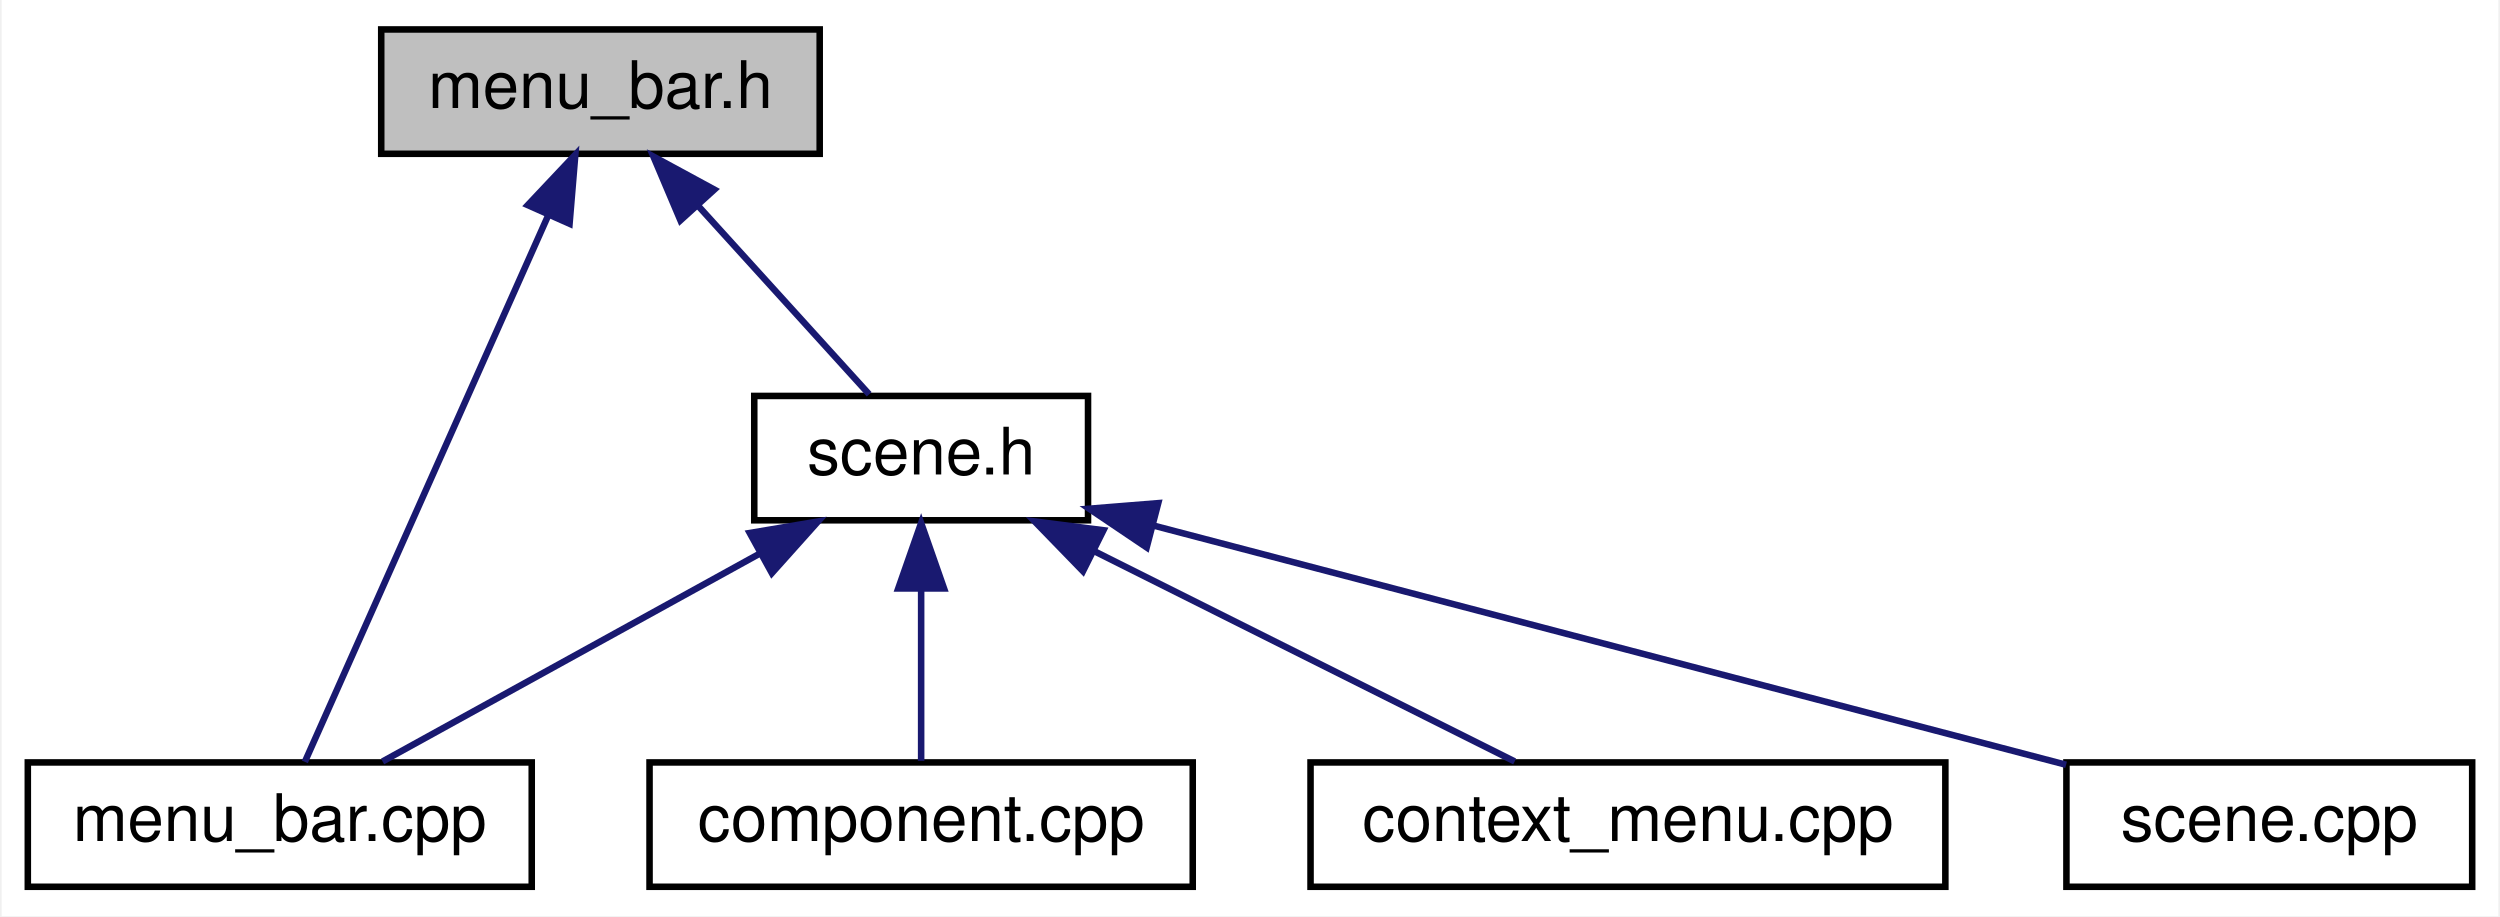
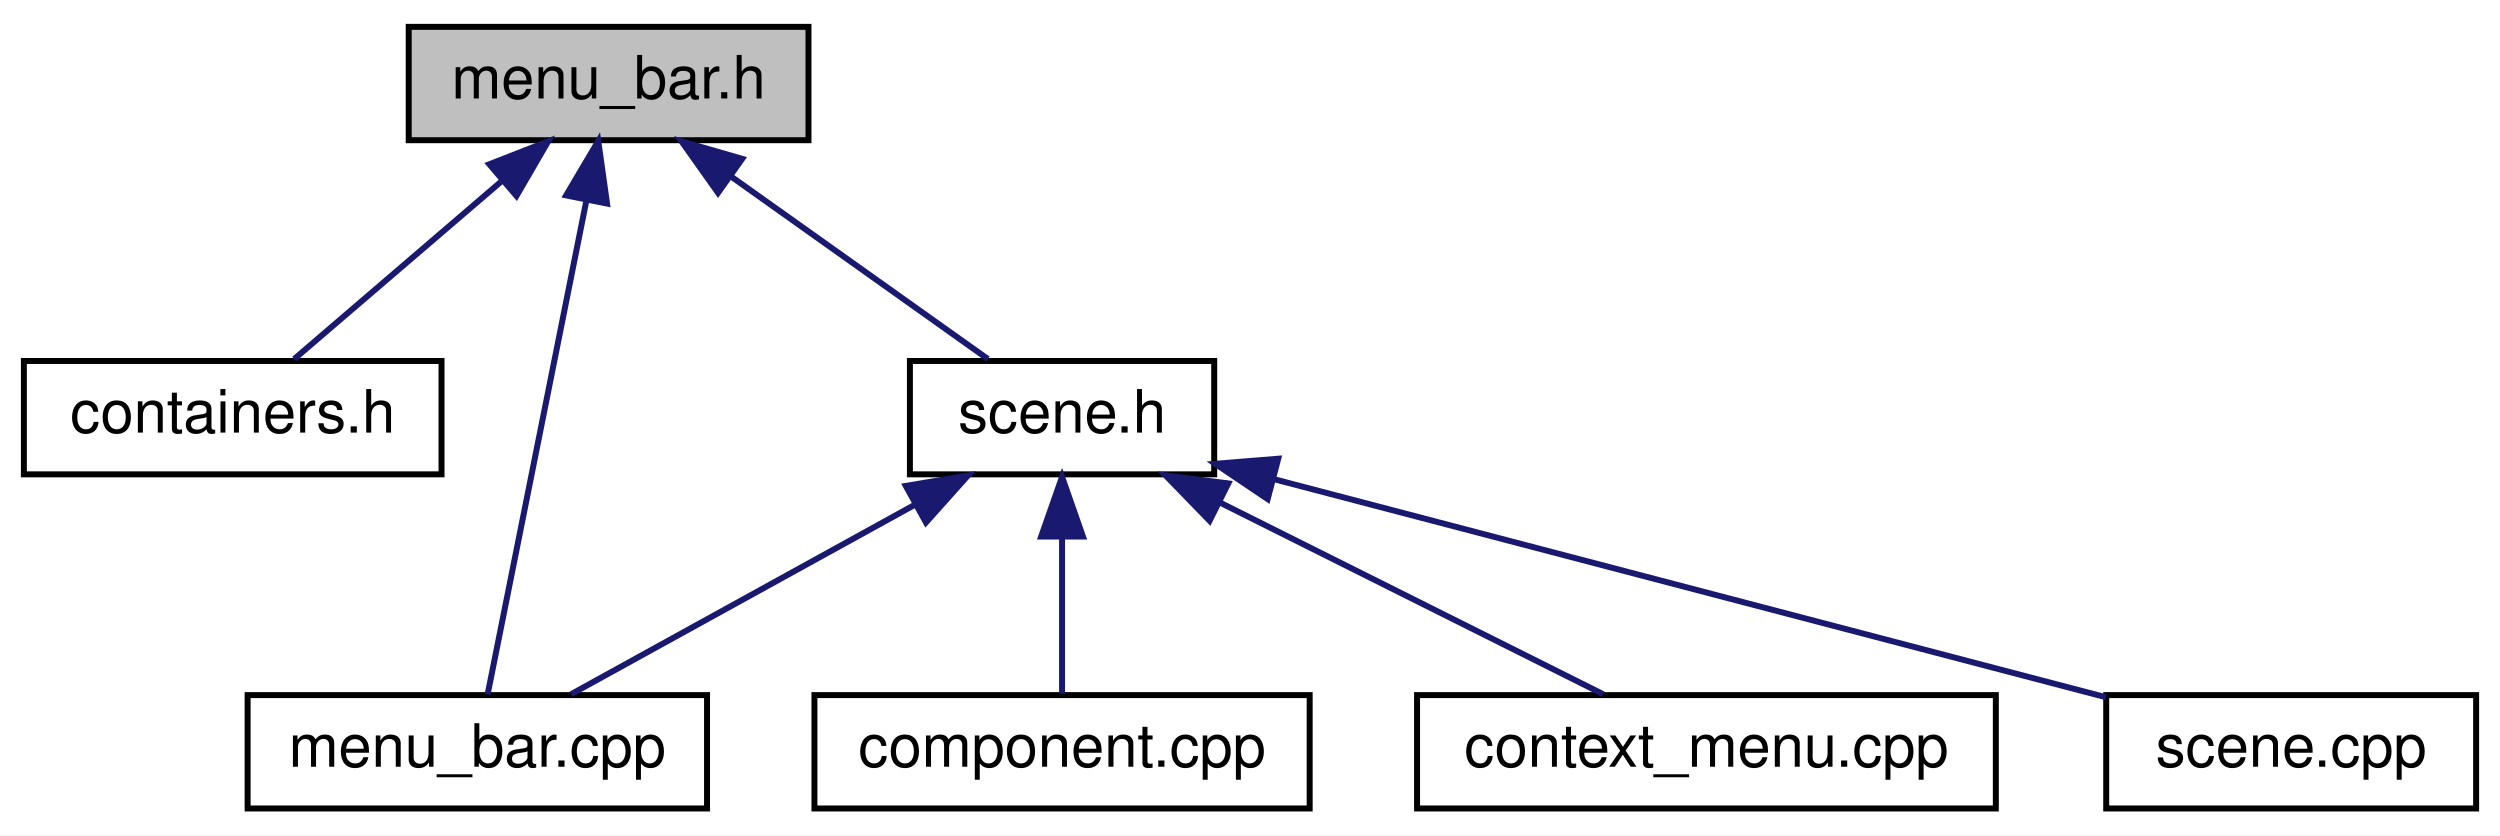
- <svg xmlns="http://www.w3.org/2000/svg" xmlns:xlink="http://www.w3.org/1999/xlink" width="382pt" height="140pt" viewBox="0.00 0.00 381.50 140.00">
+ <svg xmlns="http://www.w3.org/2000/svg" xmlns:xlink="http://www.w3.org/1999/xlink" width="419pt" height="140pt" viewBox="0.00 0.00 419.00 140.00">
  <g id="graph0" class="graph" transform="scale(1 1) rotate(0) translate(4 136)">
-     <polygon fill="white" stroke="transparent" points="-4,4 -4,-136 377.5,-136 377.5,4 -4,4" />
+     <polygon fill="white" stroke="transparent" points="-4,4 -4,-136 415,-136 415,4 -4,4" />
    <g id="node1" class="node">
      <g id="a_node1">
        <a xlink:title=" ">
-           <polygon fill="#bfbfbf" stroke="black" points="54,-112.5 54,-131.5 121,-131.5 121,-112.5 54,-112.5" />
-           <text text-anchor="middle" x="87.5" y="-119.5" font-family="Helvetica,sans-Serif" font-size="10.00">menu_bar.h</text>
+           <polygon fill="#bfbfbf" stroke="black" points="64.5,-112.5 64.5,-131.5 131.5,-131.5 131.5,-112.5 64.5,-112.5" />
+           <text text-anchor="middle" x="98" y="-119.5" font-family="Helvetica,sans-Serif" font-size="10.00">menu_bar.h</text>
        </a>
      </g>
    </g>
    <g id="node2" class="node">
      <g id="a_node2">
-         <a xlink:href="menu__bar_8cpp.html" target="_top" xlink:title=" ">
-           <polygon fill="white" stroke="black" points="0,-0.5 0,-19.5 77,-19.5 77,-0.5 0,-0.5" />
-           <text text-anchor="middle" x="38.5" y="-7.5" font-family="Helvetica,sans-Serif" font-size="10.00">menu_bar.cpp</text>
+         <a xlink:href="containers_8h.html" target="_top" xlink:title=" ">
+           <polygon fill="white" stroke="black" points="0,-56.5 0,-75.5 70,-75.5 70,-56.5 0,-56.5" />
+           <text text-anchor="middle" x="35" y="-63.5" font-family="Helvetica,sans-Serif" font-size="10.00">containers.h</text>
        </a>
      </g>
    </g>
    <g id="edge1" class="edge">
-       <path fill="none" stroke="midnightblue" d="M79.48,-103C68.79,-79 50.29,-37.47 42.33,-19.59" />
-       <polygon fill="midnightblue" stroke="midnightblue" points="76.39,-104.66 83.66,-112.37 82.78,-101.81 76.39,-104.66" />
+       <path fill="none" stroke="midnightblue" d="M79.96,-105.54C68.73,-95.91 54.68,-83.87 45.31,-75.83" />
+       <polygon fill="midnightblue" stroke="midnightblue" points="78.01,-108.47 87.88,-112.32 82.56,-103.16 78.01,-108.47" />
    </g>
    <g id="node3" class="node">
      <g id="a_node3">
-         <a xlink:href="scene_8h.html" target="_top" xlink:title=" ">
-           <polygon fill="white" stroke="black" points="111,-56.5 111,-75.5 162,-75.5 162,-56.5 111,-56.5" />
-           <text text-anchor="middle" x="136.5" y="-63.5" font-family="Helvetica,sans-Serif" font-size="10.00">scene.h</text>
+         <a xlink:href="menu__bar_8cpp.html" target="_top" xlink:title=" ">
+           <polygon fill="white" stroke="black" points="37.5,-0.5 37.5,-19.5 114.5,-19.5 114.5,-0.5 37.5,-0.5" />
+           <text text-anchor="middle" x="76" y="-7.5" font-family="Helvetica,sans-Serif" font-size="10.00">menu_bar.cpp</text>
        </a>
      </g>
    </g>
    <g id="edge2" class="edge">
-       <path fill="none" stroke="midnightblue" d="M102.53,-104.43C111.12,-94.97 121.54,-83.48 128.56,-75.75" />
-       <polygon fill="midnightblue" stroke="midnightblue" points="99.72,-102.33 95.59,-112.08 104.9,-107.03 99.72,-102.33" />
-     </g>
-     <g id="edge5" class="edge">
-       <path fill="none" stroke="midnightblue" d="M111.91,-51.45C93.82,-41.48 69.77,-28.23 54.21,-19.65" />
-       <polygon fill="midnightblue" stroke="midnightblue" points="110.31,-54.56 120.75,-56.32 113.69,-48.43 110.31,-54.56" />
+       <path fill="none" stroke="midnightblue" d="M94.27,-102.35C89.45,-78.25 81.26,-37.31 77.72,-19.59" />
+       <polygon fill="midnightblue" stroke="midnightblue" points="90.88,-103.25 96.27,-112.37 97.74,-101.88 90.88,-103.25" />
    </g>
    <g id="node4" class="node">
      <g id="a_node4">
-         <a xlink:href="component_8cpp.html" target="_top" xlink:title=" ">
-           <polygon fill="white" stroke="black" points="95,-0.5 95,-19.5 178,-19.5 178,-0.5 95,-0.5" />
-           <text text-anchor="middle" x="136.5" y="-7.5" font-family="Helvetica,sans-Serif" font-size="10.00">component.cpp</text>
+         <a xlink:href="scene_8h.html" target="_top" xlink:title=" ">
+           <polygon fill="white" stroke="black" points="148.5,-56.5 148.5,-75.5 199.5,-75.5 199.5,-56.5 148.5,-56.5" />
+           <text text-anchor="middle" x="174" y="-63.5" font-family="Helvetica,sans-Serif" font-size="10.00">scene.h</text>
        </a>
      </g>
    </g>
    <g id="edge3" class="edge">
-       <path fill="none" stroke="midnightblue" d="M136.5,-45.8C136.5,-36.91 136.5,-26.78 136.5,-19.75" />
-       <polygon fill="midnightblue" stroke="midnightblue" points="133,-46.08 136.5,-56.08 140,-46.08 133,-46.08" />
+       <path fill="none" stroke="midnightblue" d="M118.58,-106.38C132.31,-96.62 149.93,-84.11 161.57,-75.83" />
+       <polygon fill="midnightblue" stroke="midnightblue" points="116.34,-103.68 110.21,-112.32 120.39,-109.38 116.34,-103.68" />
+     </g>
+     <g id="edge6" class="edge">
+       <path fill="none" stroke="midnightblue" d="M149.41,-51.45C131.32,-41.48 107.27,-28.23 91.71,-19.65" />
+       <polygon fill="midnightblue" stroke="midnightblue" points="147.81,-54.56 158.25,-56.32 151.19,-48.43 147.81,-54.56" />
    </g>
    <g id="node5" class="node">
      <g id="a_node5">
-         <a xlink:href="context__menu_8cpp.html" target="_top" xlink:title=" ">
-           <polygon fill="white" stroke="black" points="196,-0.5 196,-19.5 293,-19.5 293,-0.5 196,-0.5" />
-           <text text-anchor="middle" x="244.5" y="-7.5" font-family="Helvetica,sans-Serif" font-size="10.00">context_menu.cpp</text>
+         <a xlink:href="component_8cpp.html" target="_top" xlink:title=" ">
+           <polygon fill="white" stroke="black" points="132.5,-0.5 132.5,-19.5 215.5,-19.5 215.5,-0.5 132.5,-0.5" />
+           <text text-anchor="middle" x="174" y="-7.5" font-family="Helvetica,sans-Serif" font-size="10.00">component.cpp</text>
        </a>
      </g>
    </g>
    <g id="edge4" class="edge">
-       <path fill="none" stroke="midnightblue" d="M163.05,-51.73C183.05,-41.73 209.89,-28.31 227.19,-19.65" />
-       <polygon fill="midnightblue" stroke="midnightblue" points="161.23,-48.72 153.85,-56.32 164.36,-54.98 161.23,-48.72" />
+       <path fill="none" stroke="midnightblue" d="M174,-45.8C174,-36.91 174,-26.78 174,-19.75" />
+       <polygon fill="midnightblue" stroke="midnightblue" points="170.5,-46.08 174,-56.08 177.5,-46.08 170.5,-46.08" />
    </g>
    <g id="node6" class="node">
      <g id="a_node6">
-         <a xlink:href="scene_8cpp.html" target="_top" xlink:title=" ">
-           <polygon fill="white" stroke="black" points="311.5,-0.5 311.5,-19.5 373.5,-19.5 373.5,-0.5 311.5,-0.5" />
-           <text text-anchor="middle" x="342.5" y="-7.5" font-family="Helvetica,sans-Serif" font-size="10.00">scene.cpp</text>
+         <a xlink:href="context__menu_8cpp.html" target="_top" xlink:title=" ">
+           <polygon fill="white" stroke="black" points="233.5,-0.5 233.5,-19.5 330.5,-19.5 330.5,-0.5 233.5,-0.5" />
+           <text text-anchor="middle" x="282" y="-7.5" font-family="Helvetica,sans-Serif" font-size="10.00">context_menu.cpp</text>
        </a>
      </g>
    </g>
-     <g id="edge6" class="edge">
-       <path fill="none" stroke="midnightblue" d="M171.87,-55.73C211.16,-45.43 273.99,-28.96 311.45,-19.14" />
-       <polygon fill="midnightblue" stroke="midnightblue" points="170.96,-52.35 162.17,-58.27 172.73,-59.12 170.96,-52.35" />
+     <g id="edge5" class="edge">
+       <path fill="none" stroke="midnightblue" d="M200.55,-51.73C220.55,-41.73 247.39,-28.31 264.69,-19.65" />
+       <polygon fill="midnightblue" stroke="midnightblue" points="198.73,-48.72 191.35,-56.32 201.86,-54.98 198.73,-48.72" />
+     </g>
+     <g id="node7" class="node">
+       <g id="a_node7">
+         <a xlink:href="scene_8cpp.html" target="_top" xlink:title=" ">
+           <polygon fill="white" stroke="black" points="349,-0.5 349,-19.5 411,-19.5 411,-0.5 349,-0.5" />
+           <text text-anchor="middle" x="380" y="-7.5" font-family="Helvetica,sans-Serif" font-size="10.00">scene.cpp</text>
+         </a>
+       </g>
+     </g>
+     <g id="edge7" class="edge">
+       <path fill="none" stroke="midnightblue" d="M209.37,-55.73C248.66,-45.43 311.49,-28.96 348.95,-19.14" />
+       <polygon fill="midnightblue" stroke="midnightblue" points="208.46,-52.35 199.67,-58.27 210.23,-59.12 208.46,-52.35" />
    </g>
  </g>
</svg>
